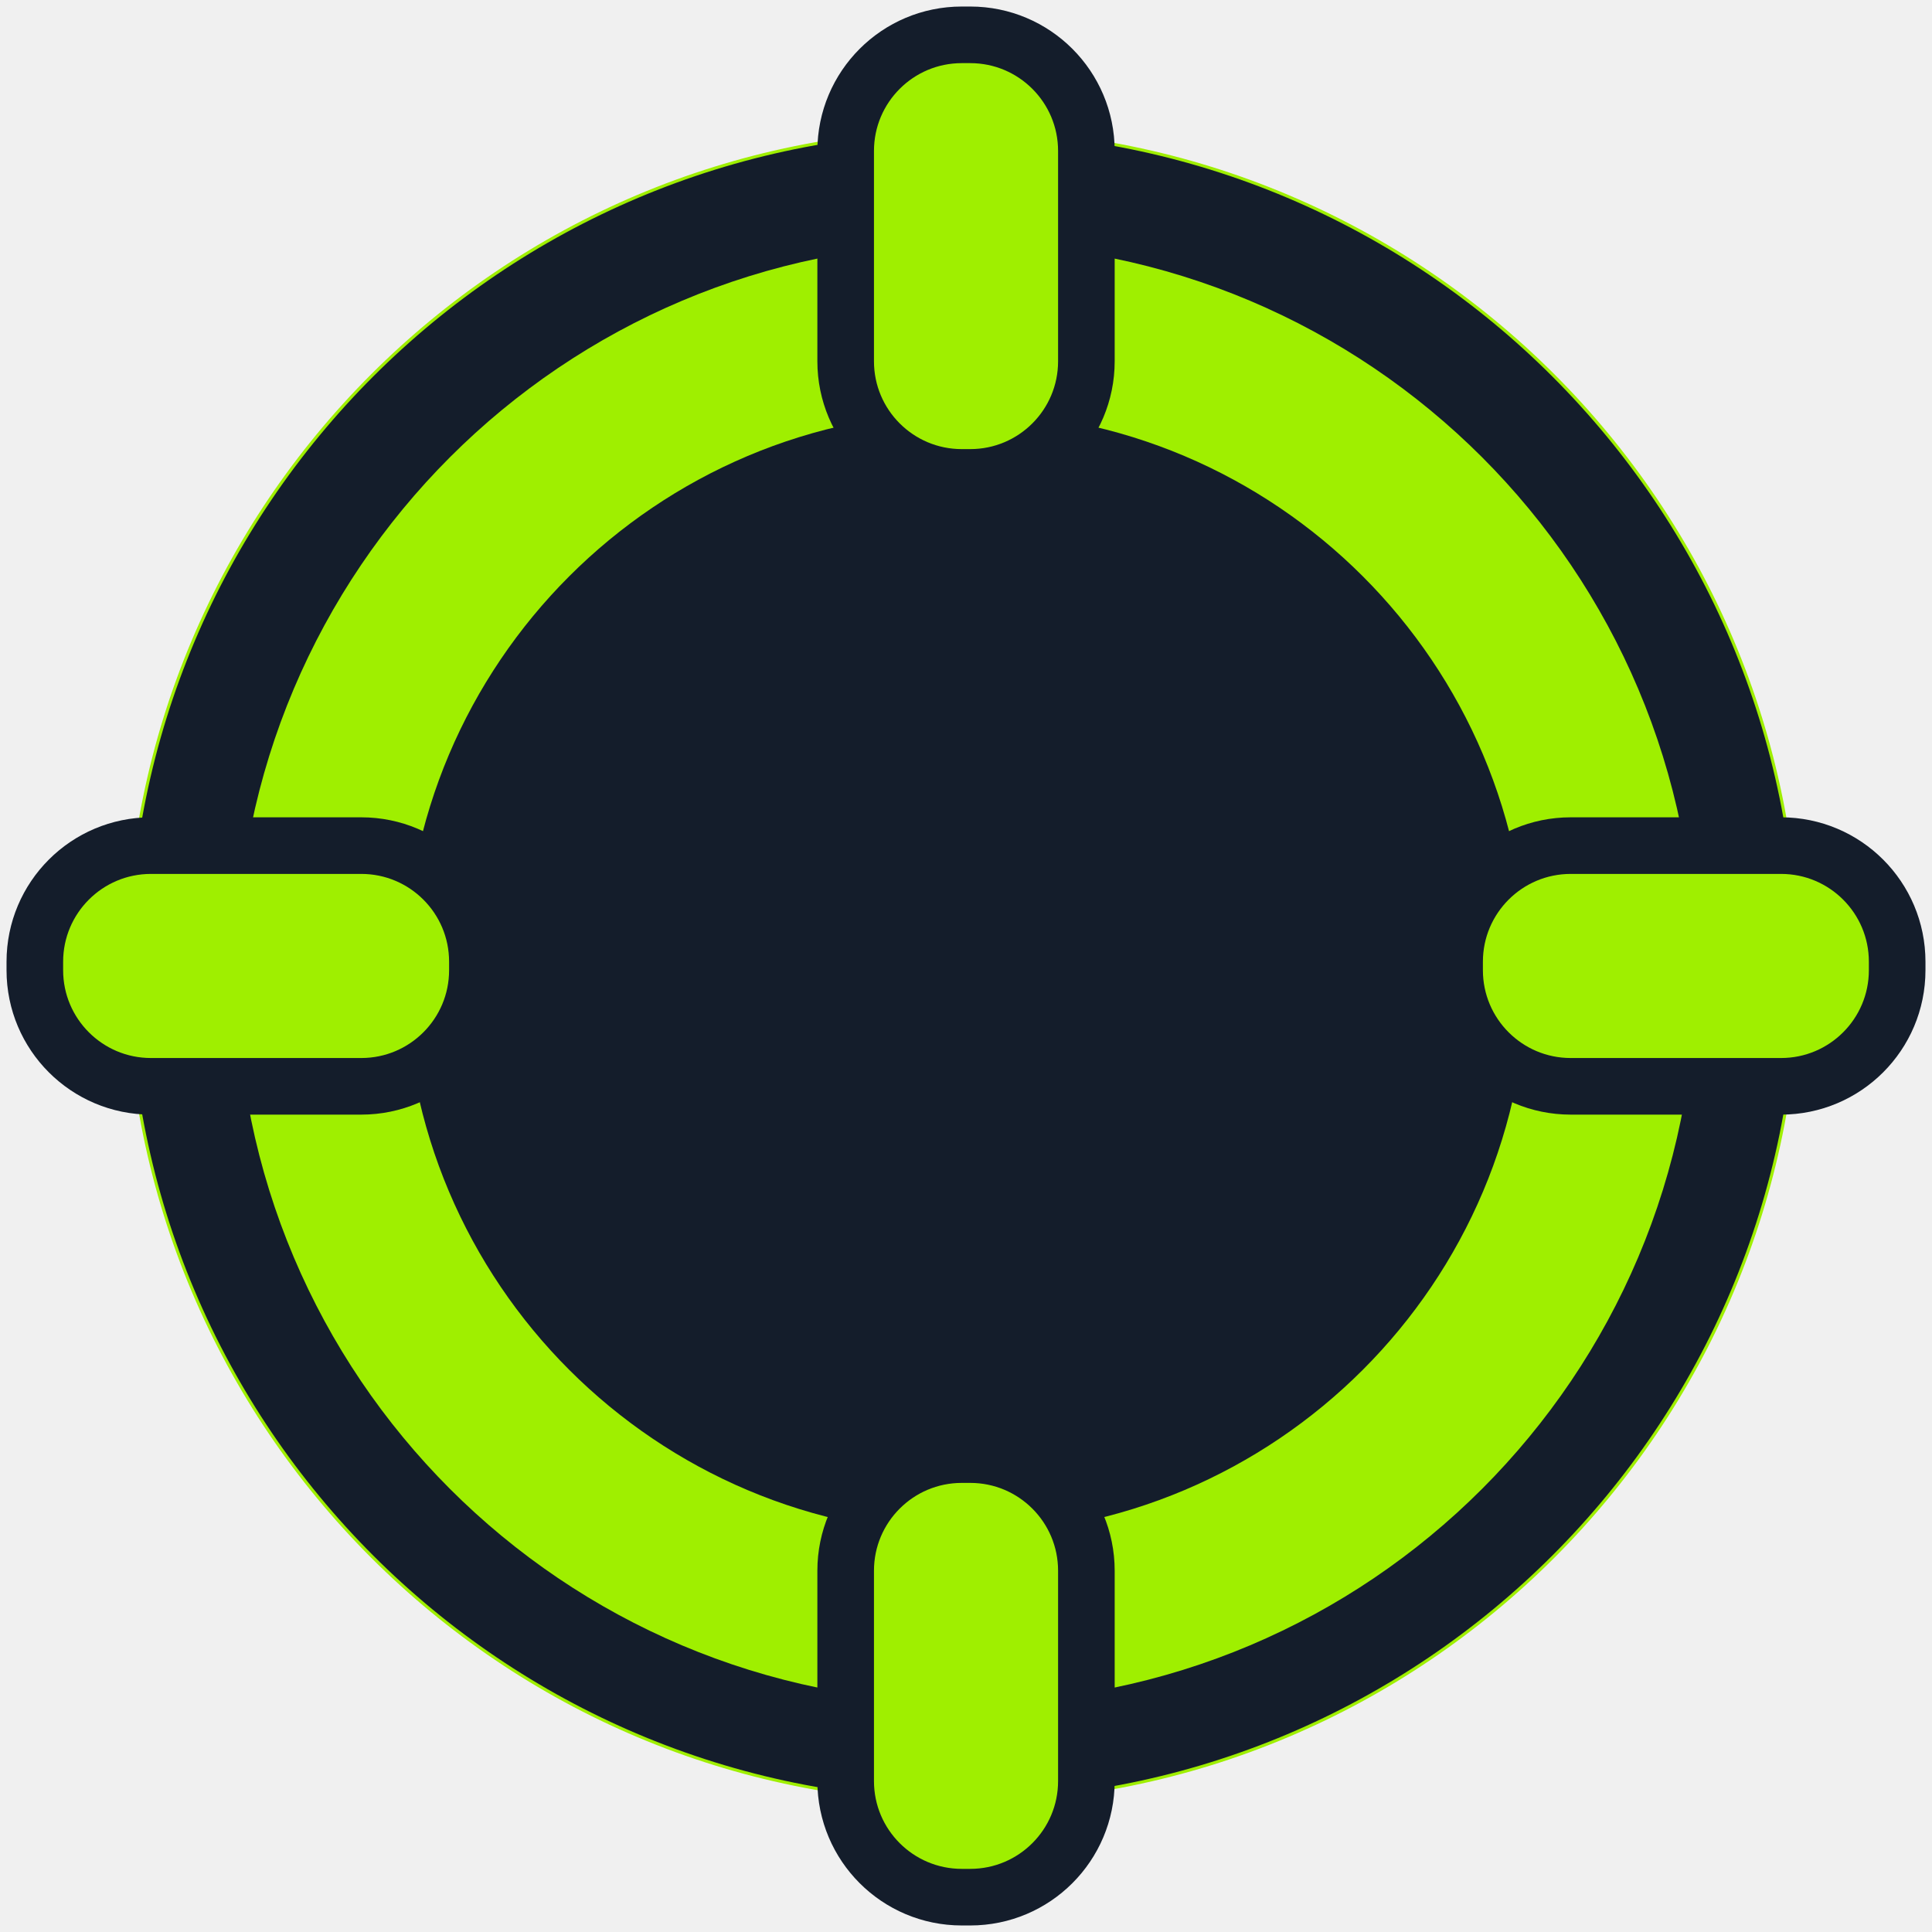
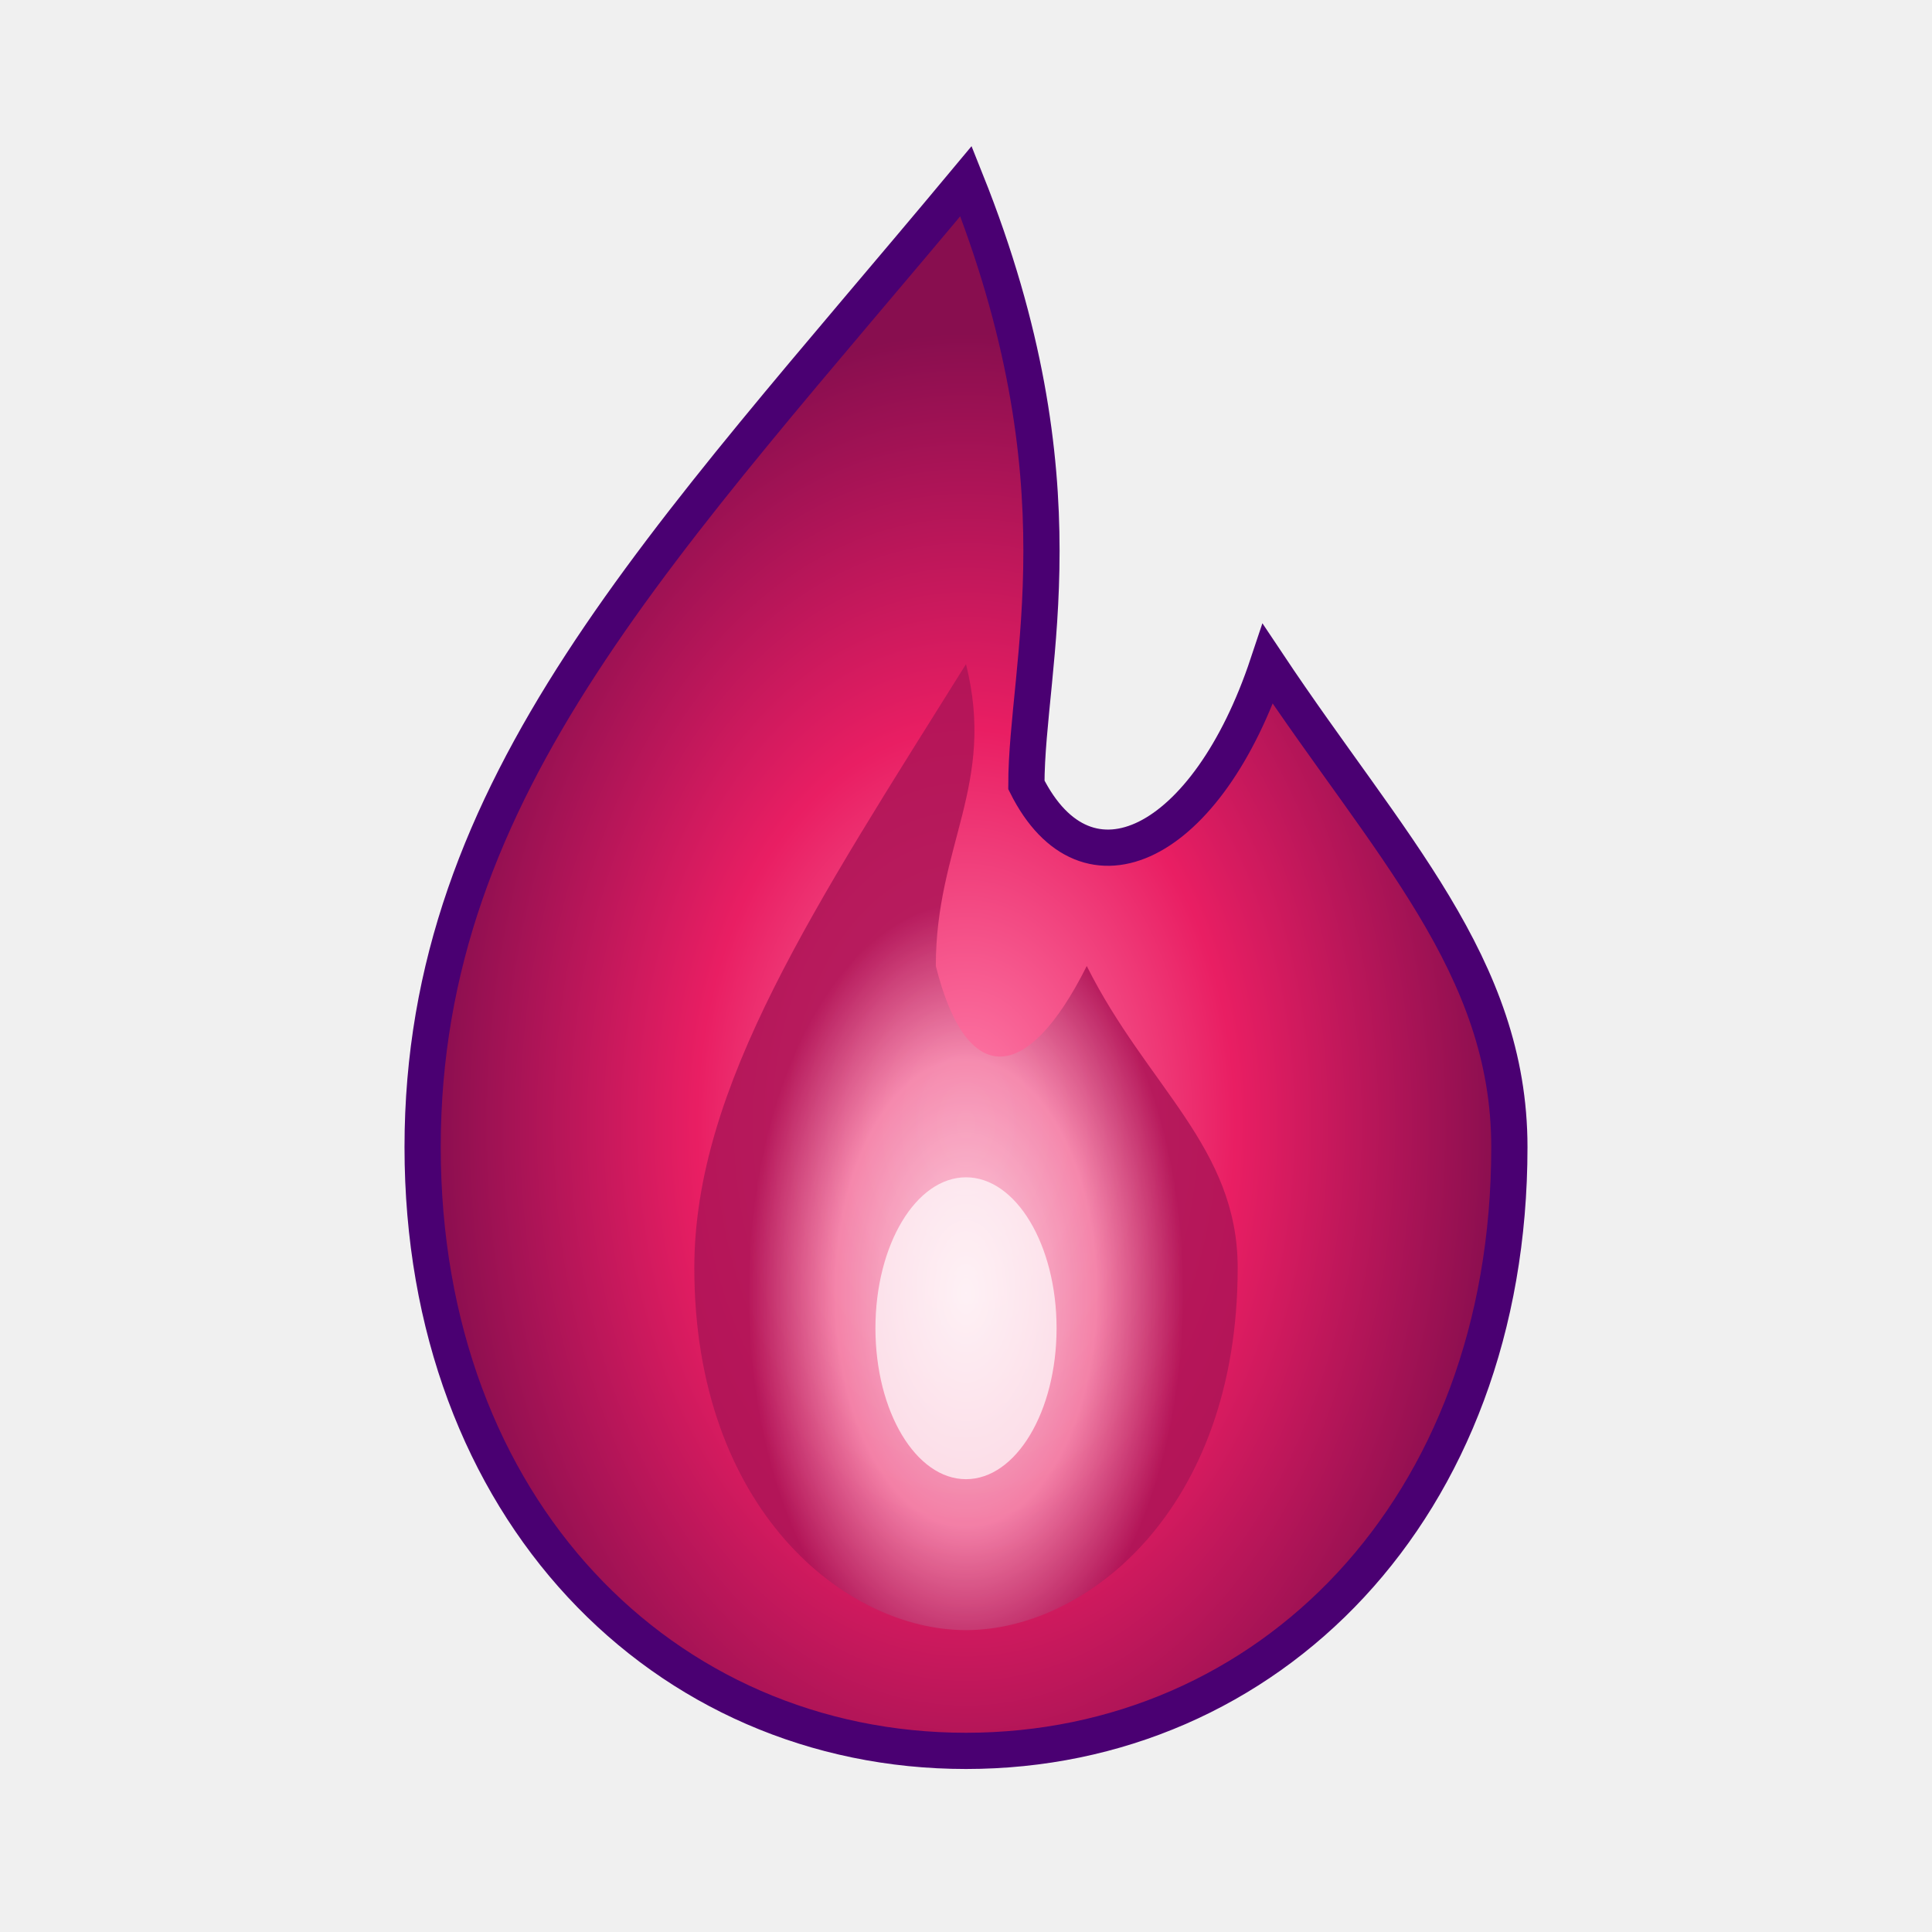
- <svg xmlns="http://www.w3.org/2000/svg" width="512" height="512" viewBox="0 0 512 512" fill="none">
-   <path d="M256.013 429.236C350.473 429.236 427.048 352.66 427.048 258.2C427.048 163.74 350.473 87.165 256.013 87.165C161.552 87.165 84.977 163.74 84.977 258.2C84.977 352.66 161.552 429.236 256.013 429.236Z" fill="#141D2B" stroke="#141D2B" stroke-width="80" stroke-linecap="round" stroke-linejoin="round" />
-   <path d="M255.148 477.35C377.395 477.35 476.496 378.249 476.496 256.002C476.496 133.754 377.395 34.653 255.148 34.653C132.901 34.653 33.8 133.754 33.8 256.002C33.8 378.249 132.901 477.35 255.148 477.35Z" fill="url(#paint0_radial_15_32)" stroke="#9FEF00" stroke-width="0.797" />
-   <path d="M256.001 428.907C350.462 428.907 427.037 352.332 427.037 257.871C427.037 163.411 350.462 86.836 256.001 86.836C161.541 86.836 84.966 163.411 84.966 257.871C84.966 352.332 161.541 428.907 256.001 428.907Z" stroke="#9FEF00" stroke-width="44.661" stroke-linecap="round" stroke-linejoin="round" />
-   <path d="M416.255 224.097C399.261 224.098 385.486 237.874 385.484 254.868V257.116C385.486 274.11 399.261 287.885 416.255 287.886H471.998C488.992 287.885 502.767 274.11 502.769 257.116V254.868C502.767 237.874 488.992 224.098 471.998 224.097H416.255Z" fill="#9FEF00" stroke="#141D2B" stroke-width="15" stroke-linecap="round" stroke-linejoin="round" />
-   <path d="M40.002 224.097C23.008 224.098 9.232 237.874 9.231 254.868V257.116C9.233 274.11 23.008 287.885 40.002 287.886H95.744C112.738 287.885 126.514 274.11 126.515 257.116V254.868C126.514 237.874 112.738 224.098 95.744 224.097H40.002Z" fill="#9FEF00" stroke="#141D2B" stroke-width="15" stroke-linecap="round" stroke-linejoin="round" />
-   <path d="M224.111 95.747C224.112 112.741 237.887 126.516 254.881 126.518H257.132C274.126 126.516 287.901 112.741 287.902 95.747V40.002C287.901 23.008 274.126 9.232 257.132 9.231H254.881C237.887 9.233 224.112 23.008 224.111 40.002V95.747Z" fill="#9FEF00" stroke="#141D2B" stroke-width="15" stroke-linecap="round" stroke-linejoin="round" />
-   <path d="M224.111 471.998C224.112 488.992 237.887 502.767 254.881 502.769H257.132C274.126 502.767 287.901 488.992 287.902 471.998V416.255C287.901 399.261 274.126 385.486 257.132 385.484H254.881C237.887 385.486 224.112 399.261 224.111 416.255V471.998Z" fill="#9FEF00" stroke="#141D2B" stroke-width="15" stroke-linecap="round" stroke-linejoin="round" />
+ <svg xmlns="http://www.w3.org/2000/svg" viewBox="0 0 64 64">
  <defs>
-     <radialGradient id="paint0_radial_15_32" cx="0" cy="0" r="1" gradientUnits="userSpaceOnUse" gradientTransform="translate(255.148 256.002) scale(221.84)">
-       <stop offset="0.227" stop-color="#141D2B" />
+     <radialGradient id="flameOuter" cx="50%" cy="60%" r="50%">
+       <stop offset="0%" stop-color="#ff80ab" />
+       <stop offset="50%" stop-color="#e91e63" />
+       <stop offset="100%" stop-color="#880e4f" />
+     </radialGradient>
+     <radialGradient id="flameInner" cx="50%" cy="65%" r="40%">
+       <stop offset="0%" stop-color="#fce4ec" />
+       <stop offset="60%" stop-color="#f48fb1" />
+       <stop offset="100%" stop-color="#ad1457" />
    </radialGradient>
  </defs>
+   <path d="M 32 6            C 22 18, 14 26, 14 38            C 14 50, 22 58, 32 58            C 42 58, 50 50, 50 38            C 50 32, 46 28, 42 22            C 40 28, 36 30, 34 26            C 34 22, 36 16, 32 6 Z" fill="url(#flameOuter)" stroke="#4a0072" stroke-width="1.2" />
+   <path d="M 32 22            C 27 30, 23 36, 23 42            C 23 50, 28 54, 32 54            C 36 54, 41 50, 41 42            C 41 38, 38 36, 36 32            C 34 36, 32 36, 31 32            C 31 28, 33 26, 32 22 Z" fill="url(#flameInner)" opacity="0.85" />
+   <ellipse cx="32" cy="44" rx="3" ry="5" fill="#fff" opacity="0.7" />
</svg>
